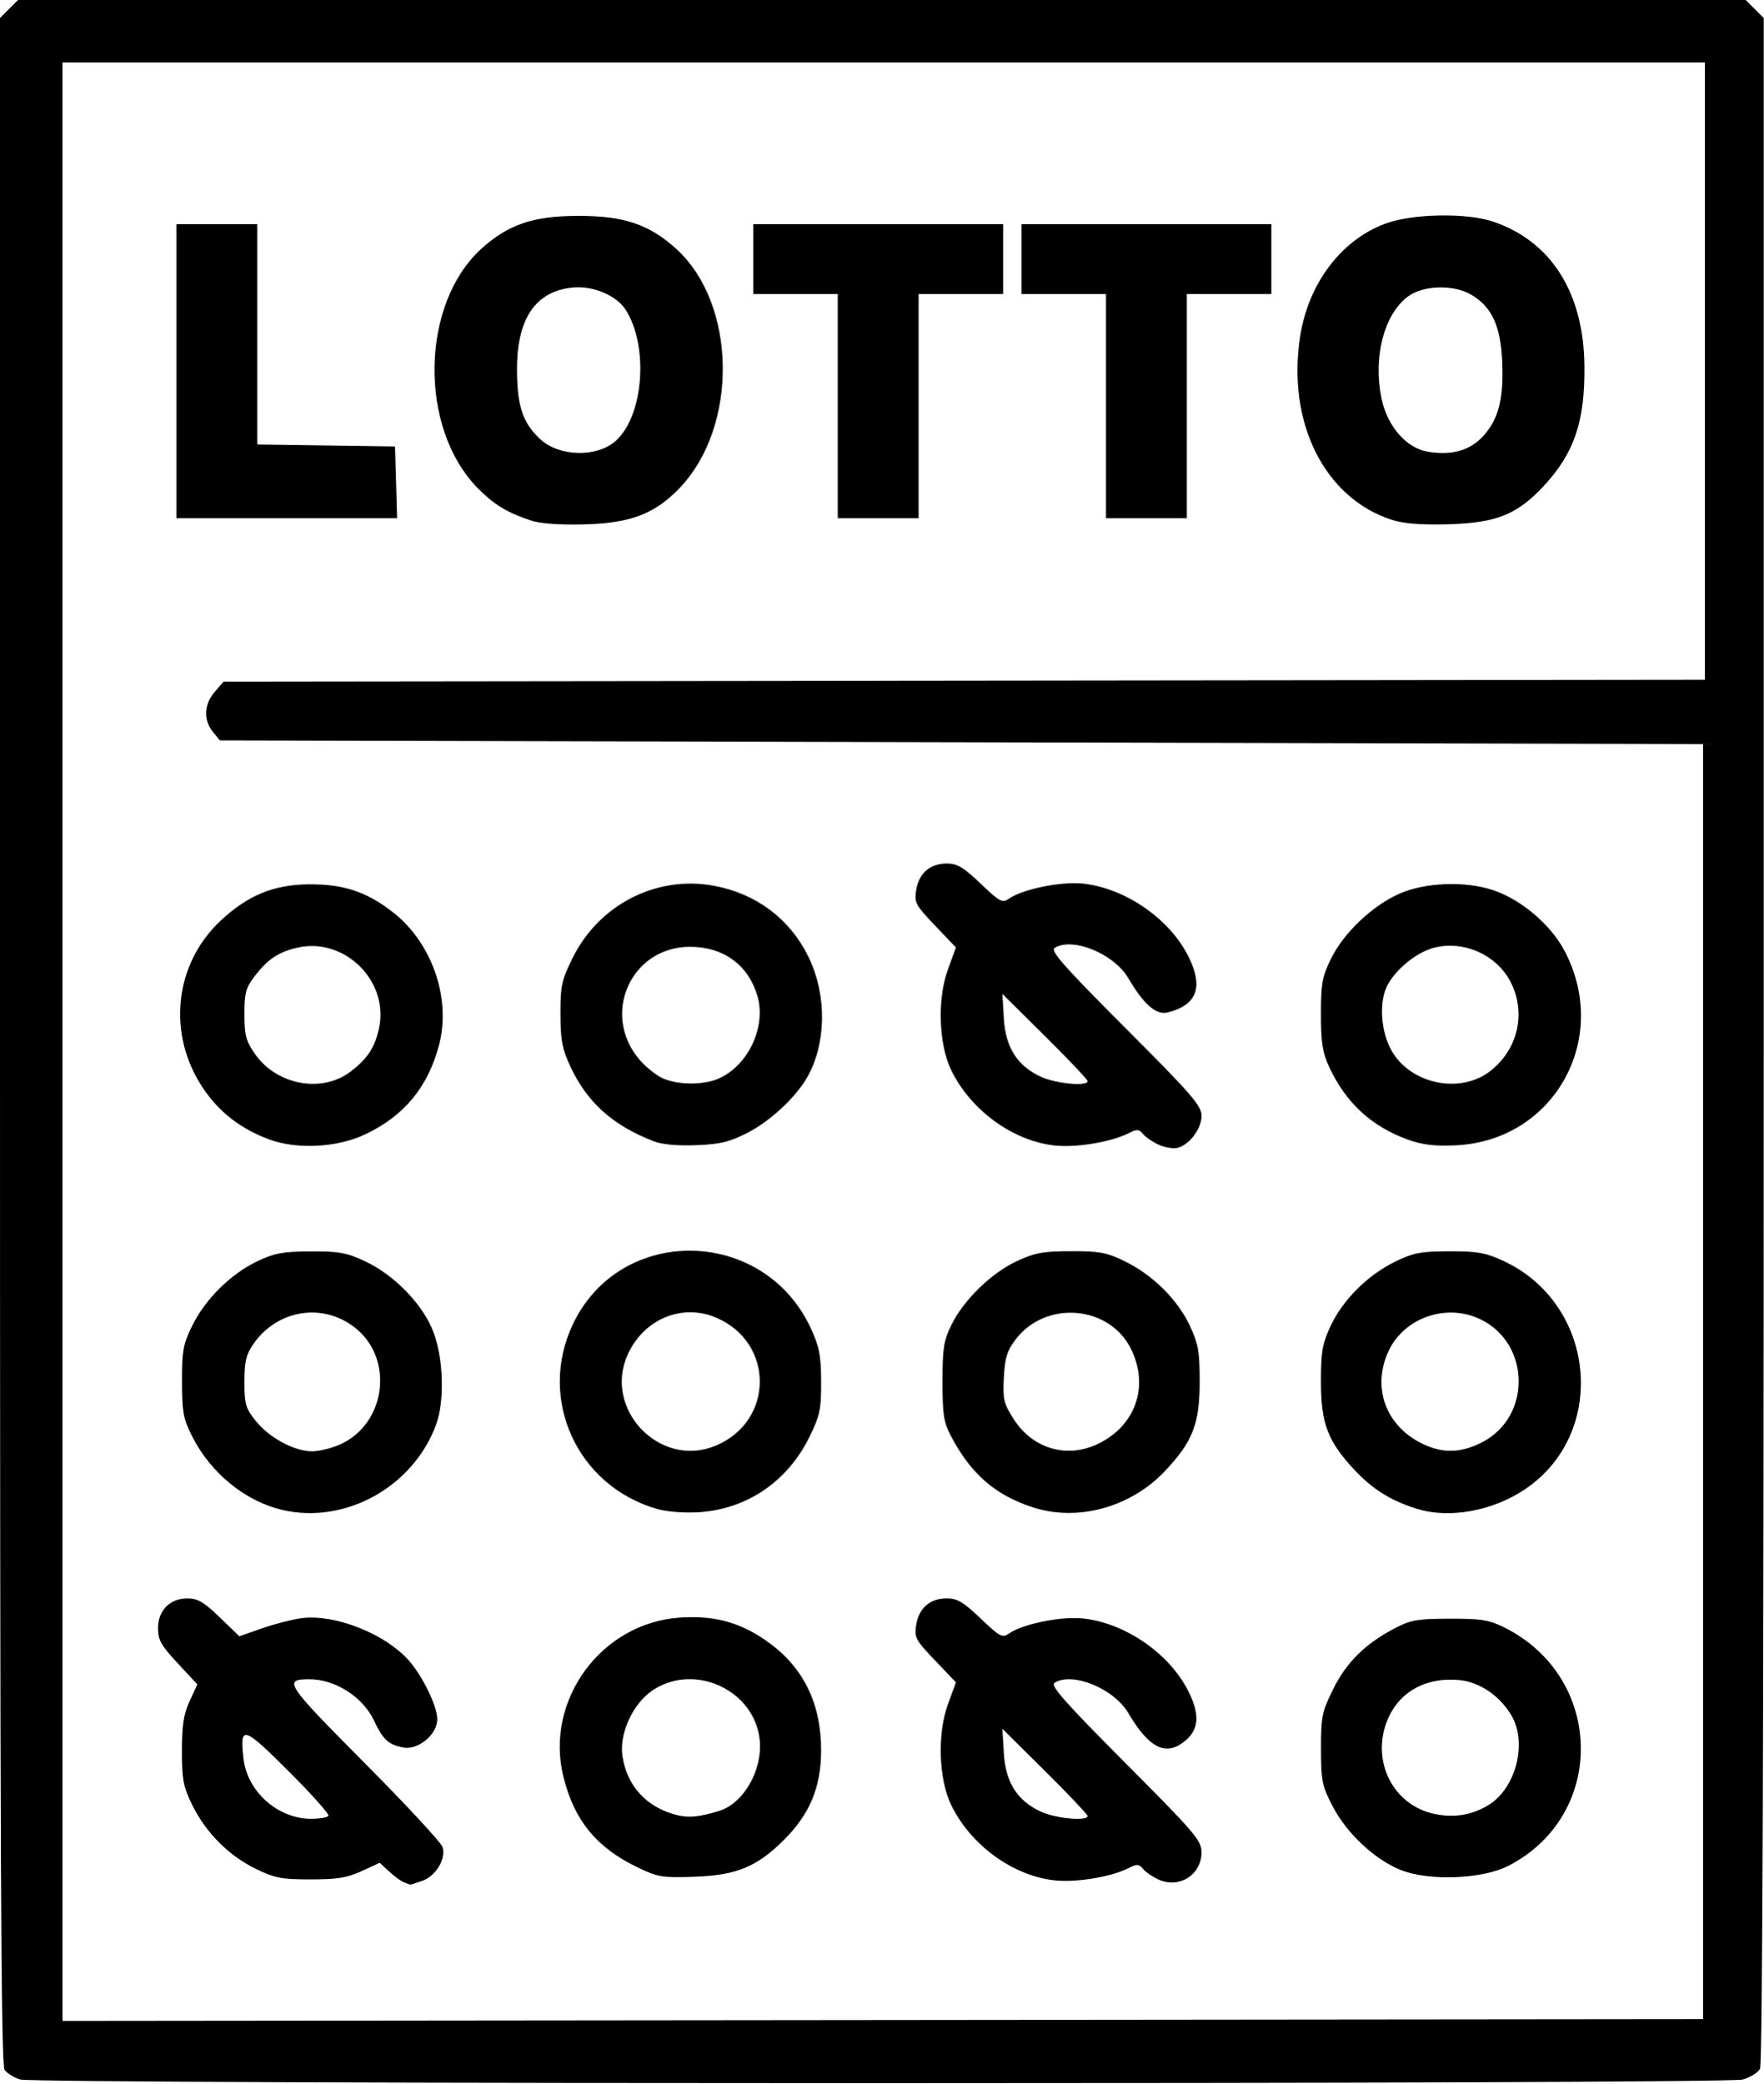
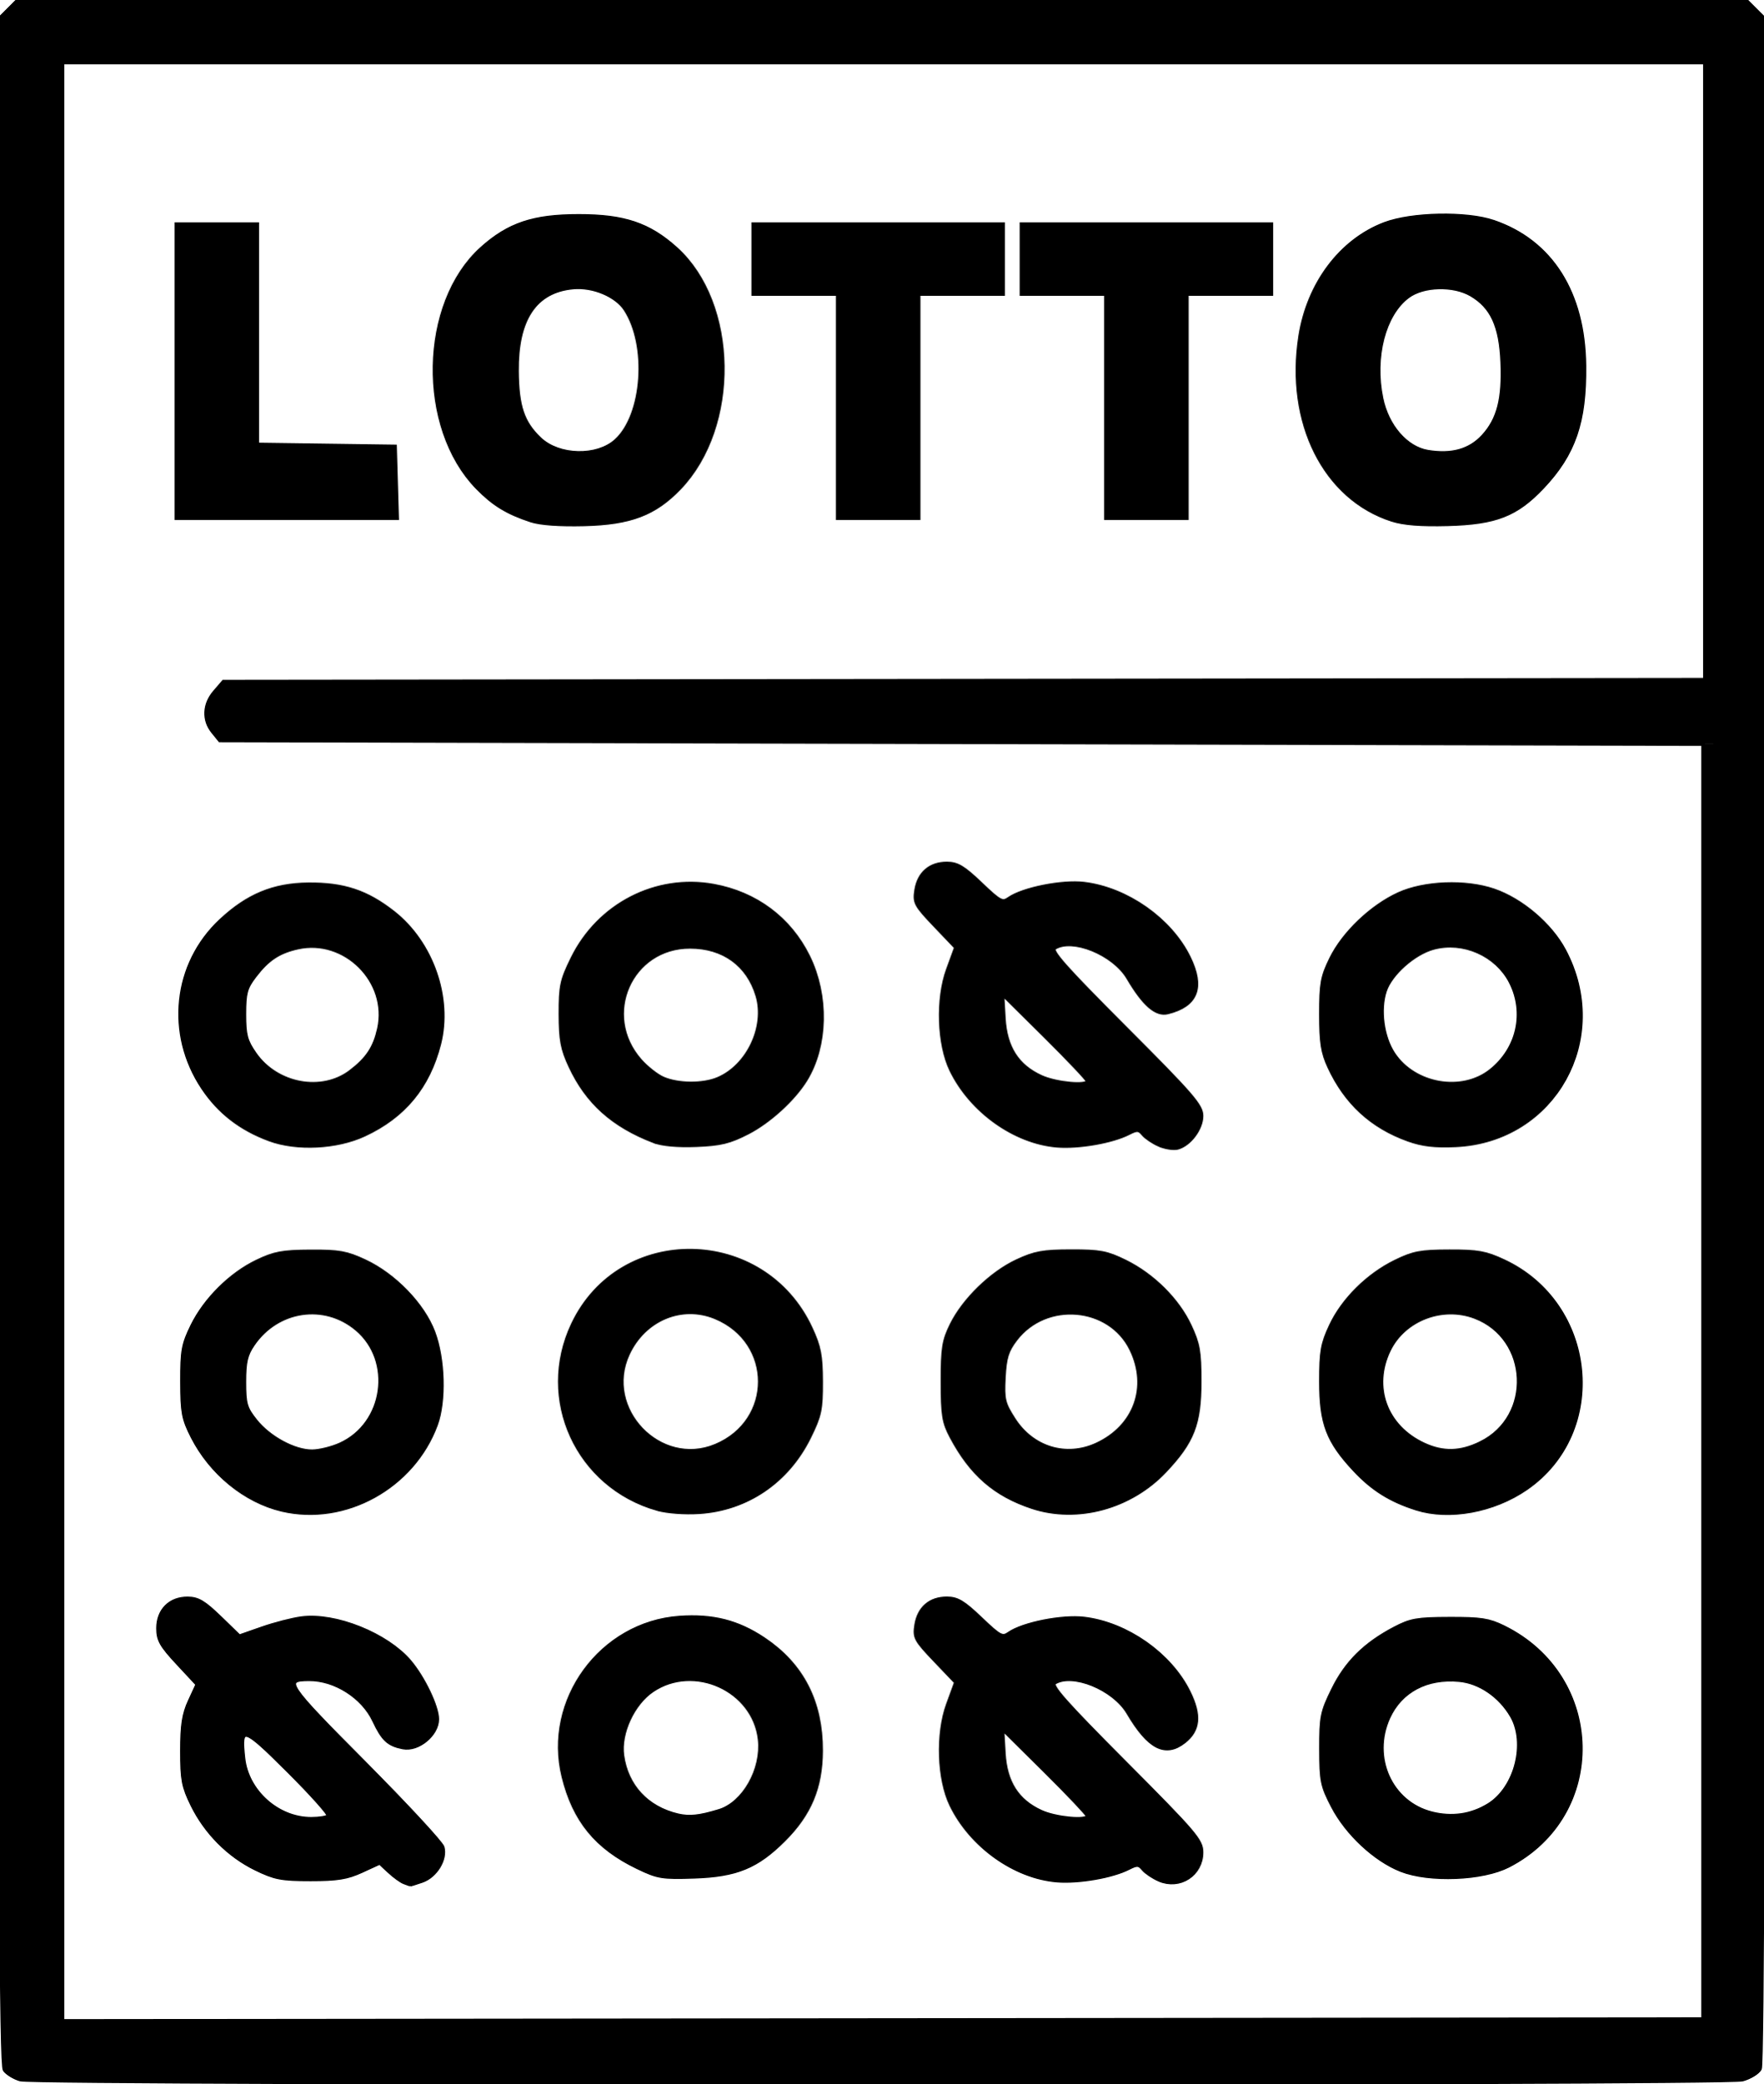
- <svg xmlns="http://www.w3.org/2000/svg" version="1.1" id="svg1" width="480" height="566.93" viewBox="0 0 480 566.93">
-   <defs id="defs1" />
-   <g id="g1" transform="translate(-230,-132)">
-     <path d="m 235.501,697.934 c -1.649,-0.492 -3.562,-1.664 -4.25,-2.605 C 230.257,693.969 230,636.506 230,415.263 V 136.909 l 2.455,-2.455 L 234.909,132 H 470 705.091 l 2.455,2.455 2.455,2.455 v 278.111 c 0,185.651 -0.336,278.74 -1.012,280.002 -0.556,1.04 -2.694,2.358 -4.75,2.929 -4.741,1.317 -464.32,1.3 -468.737,-0.017 z M 693.5,508 V 334.5 L 491.662,334 289.823,333.5 287.912,331.139 c -2.599,-3.21 -2.402,-7.457 0.502,-10.833 L 290.827,317.5 492.413,317.243 694,316.986 V 232.993 149 H 470.5 247 V 415.502 682.004 L 470.25,681.752 693.5,681.5 Z M 340,644.296 c -0.825,-0.3 -2.659,-1.624 -4.076,-2.942 l -2.576,-2.396 -4.924,2.266 c -3.962,1.823 -6.683,2.265 -13.924,2.262 -7.903,-0.003 -9.725,-0.358 -14.95,-2.912 -7.343,-3.589 -13.551,-9.839 -17.243,-17.357 -2.447,-4.984 -2.807,-6.873 -2.803,-14.718 0.004,-7.022 0.466,-9.999 2.103,-13.545 l 2.098,-4.545 -5.353,-5.751 C 273.841,579.81 273,578.313 273,575.128 c 0,-4.87 3.242,-8.133 8.064,-8.115 2.773,0.01 4.462,1.006 8.752,5.161 l 5.317,5.149 6.183,-2.164 c 3.401,-1.19 8.231,-2.437 10.735,-2.77 9.168,-1.222 23.264,4.443 29.501,11.856 3.726,4.428 7.447,12.24 7.447,15.633 0,4.202 -5.239,8.524 -9.337,7.705 -3.985,-0.797 -5.457,-2.165 -7.884,-7.328 -3.039,-6.465 -10.615,-11.281 -17.679,-11.239 -7.111,0.042 -6.37,1.161 15.052,22.709 11.359,11.426 20.944,21.765 21.302,22.975 0.956,3.239 -1.87,7.901 -5.573,9.192 -1.749,0.61 -3.225,1.073 -3.28,1.029 -0.055,-0.043 -0.776,-0.325 -1.601,-0.625 z m -20.612,-18.115 c 0.278,-0.45 -4.626,-5.937 -10.899,-12.192 -12.336,-12.301 -13.265,-12.56 -12.234,-3.42 1.015,9.002 9.348,16.428 18.436,16.43 2.305,4.4e-4 4.419,-0.368 4.697,-0.818 z m 226.111,17.425 c -1.65,-0.715 -3.608,-2.032 -4.351,-2.926 -1.175,-1.415 -1.695,-1.45 -4,-0.27 -4.454,2.281 -13.621,3.882 -19.46,3.398 -11.549,-0.958 -23.434,-9.45 -28.833,-20.604 -3.39,-7.002 -3.798,-19.357 -0.902,-27.299 l 2.207,-6.054 -5.703,-5.979 c -5.32,-5.578 -5.663,-6.227 -5.111,-9.675 0.73,-4.563 3.781,-7.196 8.338,-7.196 2.831,0 4.512,1 9.203,5.475 5.267,5.024 5.904,5.36 7.735,4.077 3.761,-2.634 14.459,-4.77 20.355,-4.063 11.668,1.398 23.536,9.732 28.6,20.084 3.062,6.258 2.673,10.298 -1.291,13.416 -5.123,4.03 -9.623,1.716 -15.249,-7.839 -3.9,-6.624 -15.203,-11.231 -20.039,-8.168 -1.195,0.757 2.72,5.189 19.25,21.789 19.126,19.208 20.75,21.114 20.75,24.36 0,6.016 -5.946,9.881 -11.5,7.476 z M 526,626.234 c 0,-0.421 -5.217,-5.934 -11.594,-12.25 L 502.813,602.5 l 0.383,6.63 c 0.46,7.951 3.687,13.005 10.188,15.957 4.073,1.85 12.616,2.626 12.616,1.147 z m -122.5,13.967 c -11.216,-5.406 -17.24,-12.775 -20.178,-24.68 -5.121,-20.753 10.213,-41.753 31.606,-43.284 8.986,-0.643 15.852,1.1 22.916,5.817 10.478,6.997 15.68,17.135 15.621,30.446 -0.044,9.959 -3.081,17.219 -10.153,24.268 -7.328,7.305 -12.897,9.594 -24.312,9.993 -8.785,0.307 -9.951,0.115 -15.5,-2.56 z m 22.2,-15.352 c 6.724,-2.041 11.962,-11.287 11.037,-19.486 -1.523,-13.51 -17.854,-20.941 -29.2,-13.286 -5.286,3.566 -8.992,11.592 -8.159,17.67 1.141,8.327 6.696,14.312 15.121,16.294 3.123,0.734 5.791,0.451 11.2,-1.191 z M 611.302,640.954 c -7.093,-2.804 -14.742,-9.94 -18.595,-17.35 -2.91,-5.596 -3.176,-6.895 -3.191,-15.619 -0.015,-8.755 0.247,-10.05 3.276,-16.208 3.603,-7.324 8.677,-12.361 16.708,-16.584 4.414,-2.321 6.172,-2.633 15,-2.661 8.492,-0.027 10.713,0.319 14.731,2.298 27.4,13.494 28.161,51.101 1.315,64.946 -7.061,3.641 -21.538,4.225 -29.244,1.179 z m 23.865,-17.748 c 7.399,-4.573 10.555,-16.873 6.226,-24.263 -3.173,-5.417 -8.678,-9.168 -14.237,-9.702 -8.817,-0.847 -15.968,2.932 -19.26,10.18 -4.947,10.891 0.612,23.239 11.732,26.063 5.542,1.407 10.83,0.632 15.539,-2.278 z M 306.746,542.914 C 296.736,540.555 287.377,532.92 282.338,523 c -2.47,-4.861 -2.797,-6.603 -2.816,-15 -0.019,-8.404 0.301,-10.157 2.777,-15.199 3.531,-7.191 10.438,-14.047 17.627,-17.498 4.73,-2.271 6.939,-2.684 14.575,-2.729 7.743,-0.045 9.806,0.323 14.768,2.639 8.058,3.761 15.839,11.804 18.686,19.317 2.756,7.271 3.077,18.812 0.703,25.23 -6.28,16.975 -24.774,27.192 -41.911,23.153 z m 15.87,-17.827 c 12.23,-5.554 14.67,-22.779 4.445,-31.382 -8.751,-7.363 -21.575,-5.466 -28.177,4.169 -1.932,2.819 -2.384,4.758 -2.384,10.21 0,6.002 0.331,7.146 3.058,10.573 3.686,4.632 10.57,8.351 15.404,8.321 1.946,-0.012 5.39,-0.863 7.654,-1.891 z m 86.313,17.609 c -21.842,-6.193 -32.702,-29.92 -23.025,-50.308 12.905,-27.19 51.983,-26.519 64.763,1.112 2.335,5.047 2.78,7.353 2.804,14.518 0.026,7.62 -0.314,9.214 -3.221,15.123 -5.927,12.046 -16.966,19.566 -29.96,20.41 -3.941,0.256 -8.708,-0.102 -11.361,-0.855 z m 15.839,-17.244 c 16.01,-6.689 16.01,-28.215 0,-34.905 -9.197,-3.843 -19.492,0.448 -23.878,9.952 -6.904,14.958 8.721,31.286 23.878,24.952 z m 86.14,16.716 C 500.778,538.81 494.297,533.165 488.899,523 c -2.08,-3.918 -2.39,-5.858 -2.394,-15 -0.004,-9.153 0.312,-11.142 2.463,-15.5 3.338,-6.763 10.842,-14.056 17.796,-17.296 4.867,-2.268 7.099,-2.675 14.736,-2.688 7.857,-0.014 9.726,0.341 14.718,2.792 7.534,3.699 14.289,10.405 17.601,17.472 2.319,4.947 2.681,7.004 2.68,15.22 -9.1e-4,11.516 -1.879,16.349 -9.471,24.377 -9.384,9.922 -23.874,13.85 -36.119,9.791 z M 528.5,525.104 c 10.426,-4.827 14.338,-15.61 9.379,-25.854 -5.815,-12.012 -23.23,-13.523 -31.463,-2.729 -2.351,3.083 -2.929,4.947 -3.213,10.369 -0.314,5.983 -0.055,7.065 2.731,11.404 5.067,7.892 14.246,10.663 22.566,6.811 z m 87,17.494 c -7.065,-2.24 -11.934,-5.286 -16.845,-10.536 -7.307,-7.812 -9.153,-12.664 -9.154,-24.062 -6.5e-4,-8.216 0.362,-10.273 2.68,-15.22 3.309,-7.06 10.072,-13.778 17.557,-17.44 4.913,-2.404 6.885,-2.778 14.718,-2.797 7.739,-0.018 9.872,0.365 14.78,2.656 25.062,11.698 28.482,46.515 6.083,61.925 -8.848,6.087 -20.904,8.3 -29.819,5.473 z m 17.491,-17.889 c 14.479,-7.121 13.519,-28.53 -1.538,-34.28 -8.902,-3.4 -19.362,0.619 -23.418,8.998 -4.872,10.065 -0.884,20.886 9.465,25.677 5.256,2.434 9.985,2.313 15.491,-0.395 z m -87.492,-81.103 c -1.65,-0.715 -3.608,-2.032 -4.351,-2.926 -1.175,-1.415 -1.695,-1.45 -4,-0.27 -4.454,2.281 -13.621,3.882 -19.46,3.398 -11.549,-0.958 -23.434,-9.45 -28.833,-20.604 -3.39,-7.002 -3.798,-19.357 -0.902,-27.299 l 2.207,-6.054 -5.703,-5.979 c -5.32,-5.578 -5.663,-6.227 -5.111,-9.675 0.73,-4.563 3.781,-7.196 8.338,-7.196 2.831,0 4.512,1 9.203,5.475 5.267,5.024 5.904,5.36 7.735,4.077 3.761,-2.634 14.459,-4.77 20.355,-4.063 11.668,1.398 23.536,9.732 28.6,20.084 3.987,8.15 2.098,13.02 -5.804,14.962 -3.129,0.769 -6.484,-2.163 -10.736,-9.386 -3.904,-6.63 -15.224,-11.239 -20.039,-8.158 -1.198,0.766 2.684,5.15 19.25,21.743 18.308,18.338 20.75,21.159 20.75,23.969 0,3.489 -3.229,7.797 -6.5,8.669 -1.1,0.293 -3.35,-0.051 -5,-0.766 z M 526,426.234 c 0,-0.421 -5.217,-5.934 -11.594,-12.25 L 502.813,402.5 l 0.383,6.63 c 0.46,7.951 3.687,13.005 10.188,15.957 4.073,1.85 12.616,2.626 12.616,1.147 z m -222.671,15.882 c -7.848,-2.901 -13.72,-7.452 -18.122,-14.044 -9.813,-14.695 -7.792,-33.703 4.839,-45.518 7.333,-6.86 14.39,-9.787 23.819,-9.883 9.628,-0.097 15.931,1.989 23.159,7.665 10.479,8.229 15.735,23.249 12.524,35.785 -2.993,11.683 -9.618,19.699 -20.427,24.718 -7.498,3.481 -18.373,4.02 -25.791,1.277 z m 22.094,-18.489 c 4.535,-3.459 6.532,-6.478 7.688,-11.626 2.894,-12.88 -9.232,-25.006 -22.112,-22.112 -5.168,1.161 -8.168,3.154 -11.683,7.763 -2.438,3.196 -2.817,4.59 -2.817,10.356 0,5.695 0.414,7.26 2.847,10.771 5.909,8.527 18.245,10.821 26.076,4.848 z m 82.523,18.982 c -11.17,-4.301 -18.194,-10.606 -22.763,-20.433 -2.192,-4.715 -2.642,-7.117 -2.66,-14.196 -0.019,-7.636 0.32,-9.215 3.265,-15.197 7.166,-14.556 22.768,-22.582 38.391,-19.749 11.523,2.089 20.726,8.964 25.8,19.271 5.244,10.653 4.949,24.383 -0.723,33.587 -3.265,5.299 -9.919,11.366 -15.754,14.365 -4.941,2.54 -7.412,3.14 -14,3.403 -5.104,0.204 -9.287,-0.176 -11.555,-1.049 z m 17.398,-16.979 c 8.206,-3.429 13.306,-14.182 10.759,-22.685 -2.521,-8.413 -9.211,-13.265 -18.301,-13.274 -16.204,-0.015 -24.399,18.604 -13.601,30.903 1.713,1.952 4.507,4.159 6.208,4.905 4.074,1.788 10.853,1.856 14.935,0.15 z m 187.957,16.568 c -9.986,-3.566 -17.051,-10.073 -21.57,-19.868 -1.809,-3.92 -2.228,-6.618 -2.229,-14.329 -6.6e-4,-8.35 0.333,-10.181 2.761,-15.125 3.408,-6.939 10.99,-14.186 18.385,-17.571 6.954,-3.183 18.178,-3.621 25.853,-1.008 7.539,2.566 15.479,9.312 19.217,16.325 12.785,23.987 -2.705,51.825 -29.532,53.076 -5.679,0.265 -9.043,-0.127 -12.885,-1.499 z m 22.435,-18.825 c 7.443,-5.933 9.651,-15.776 5.406,-24.096 -3.818,-7.483 -12.897,-11.497 -21.044,-9.303 -5.29,1.424 -11.623,7.061 -13.157,11.709 -1.699,5.148 -0.688,12.588 2.329,17.148 5.658,8.55 18.642,10.779 26.466,4.543 z M 374.5,273.654 c -6.449,-2.125 -10.182,-4.405 -14.597,-8.917 -16.029,-16.379 -15.418,-50.199 1.176,-65.118 7.333,-6.593 14.117,-8.871 26.421,-8.871 12.304,0 19.088,2.278 26.421,8.871 16.626,14.948 17.126,48.483 0.973,65.26 -6.736,6.996 -13.346,9.504 -25.894,9.825 -6.702,0.171 -11.947,-0.208 -14.5,-1.05 z m 23.189,-21.78 c 7.547,-6.938 8.878,-25.888 2.507,-35.682 -2.484,-3.819 -8.844,-6.481 -14.244,-5.962 -10.298,0.989 -15.382,8.578 -15.254,22.769 0.086,9.611 1.559,13.995 6.184,18.401 5.195,4.951 15.678,5.189 20.808,0.473 z m 211.181,21.614 c -18.353,-5.861 -28.688,-26.49 -25.024,-49.949 2.237,-14.323 11.046,-26.068 22.952,-30.603 7.436,-2.832 22.29,-3.124 29.702,-0.582 15.682,5.376 24.491,19.331 24.715,39.151 0.173,15.311 -2.826,24.031 -11.374,33.069 -7.136,7.545 -12.754,9.741 -25.841,10.103 -7.228,0.2 -11.943,-0.171 -15.13,-1.189 z m 24.789,-22.814 c 4.165,-4.545 5.612,-10.163 5.183,-20.131 -0.424,-9.85 -2.812,-15.043 -8.43,-18.335 -4.869,-2.853 -13.013,-2.632 -17.203,0.466 -6.524,4.825 -9.562,16.489 -7.225,27.744 1.573,7.578 6.72,13.51 12.581,14.502 6.488,1.098 11.487,-0.308 15.096,-4.246 z M 278,233 v -40 h 11 11 v 29.978 29.978 l 18.75,0.272 18.75,0.272 0.286,9.75 0.286,9.75 H 308.036 278 Z m 180,9.5 V 212 H 446.5 435 v -9.5 -9.5 h 34 34 v 9.5 9.5 H 491.5 480 v 30.5 30.5 h -11 -11 z m 73,0 V 212 H 519.5 508 v -9.5 -9.5 h 34 34 v 9.5 9.5 H 564.5 553 v 30.5 30.5 h -11 -11 z" />
-   </g>
+ <svg xmlns="http://www.w3.org/2000/svg" width="480" height="566.93" stroke="#000" viewBox="0 0 480 566.93">
+   <path d="M5.501 565.934c-1.65-.492-3.562-1.664-4.25-2.605C.257 561.969 0 504.506 0 283.263V4.91l2.455-2.454L4.909 0H475.09l2.455 2.455L480 4.909V283.02c0 185.652-.336 278.74-1.012 280.002-.556 1.04-2.694 2.358-4.75 2.929-4.74 1.316-464.32 1.3-468.737-.017zM463.5 376V202.5l-201.838-.5-201.839-.5-1.911-2.36c-2.6-3.21-2.403-7.458.501-10.834l2.414-2.806 201.586-.257L464 184.986V17H17v533.004l223.25-.252 223.25-.252ZM110 512.296c-.825-.3-2.66-1.624-4.076-2.941l-2.577-2.396-4.923 2.265c-3.962 1.823-6.683 2.265-13.924 2.262-7.903-.003-9.725-.358-14.95-2.912-7.342-3.59-13.55-9.838-17.242-17.356-2.448-4.984-2.807-6.873-2.803-14.718.004-7.022.466-9.999 2.103-13.545l2.098-4.546-5.353-5.751c-4.512-4.848-5.353-6.345-5.353-9.53 0-4.87 3.242-8.133 8.064-8.116 2.773.01 4.462 1.006 8.753 5.162l5.317 5.149 6.183-2.164c3.4-1.19 8.231-2.436 10.734-2.77 9.169-1.222 23.264 4.443 29.502 11.856 3.725 4.428 7.447 12.24 7.447 15.633 0 4.201-5.239 8.524-9.337 7.705-3.985-.797-5.456-2.165-7.883-7.328-3.04-6.465-10.615-11.281-17.68-11.24-7.11.042-6.369 1.161 15.052 22.71 11.359 11.426 20.945 21.765 21.302 22.975.956 3.24-1.87 7.901-5.573 9.192-1.749.61-3.225 1.072-3.28 1.03-.056-.044-.776-.326-1.601-.626zm-20.612-18.115c.279-.45-4.626-5.937-10.899-12.192-12.335-12.3-13.264-12.56-12.234-3.42 1.015 9.002 9.348 16.428 18.436 16.43 2.305 0 4.419-.368 4.697-.818zM315.5 511.606c-1.65-.715-3.608-2.032-4.351-2.926-1.175-1.416-1.695-1.45-4-.27-4.454 2.28-13.62 3.881-19.46 3.397-11.549-.957-23.433-9.45-28.832-20.603-3.39-7.003-3.798-19.357-.903-27.3l2.208-6.053-5.703-5.98c-5.32-5.577-5.664-6.227-5.112-9.675.73-4.563 3.782-7.196 8.338-7.196 2.83 0 4.512 1 9.203 5.475 5.267 5.024 5.904 5.36 7.735 4.076 3.761-2.634 14.459-4.77 20.356-4.063 11.667 1.398 23.535 9.732 28.6 20.084 3.062 6.258 2.673 10.298-1.29 13.416-5.123 4.03-9.624 1.716-15.25-7.84-3.9-6.624-15.203-11.23-20.039-8.167-1.195.757 2.72 5.188 19.25 21.789 19.126 19.208 20.75 21.114 20.75 24.36 0 6.016-5.946 9.881-11.5 7.476zM296 494.234c0-.422-5.217-5.934-11.594-12.25L272.813 470.5l.383 6.63c.46 7.95 3.687 13.005 10.188 15.957 4.073 1.85 12.616 2.626 12.616 1.147zM173.5 508.2c-11.216-5.406-17.24-12.775-20.178-24.68-5.121-20.753 10.213-41.753 31.606-43.284 8.985-.643 15.852 1.1 22.916 5.817 10.478 6.997 15.68 17.135 15.62 30.446-.043 9.959-3.08 17.219-10.152 24.268-7.329 7.304-12.897 9.593-24.312 9.993-8.785.307-9.951.114-15.5-2.56zm22.2-15.352c6.724-2.04 11.962-11.287 11.037-19.486-1.522-13.51-17.854-20.94-29.2-13.286-5.285 3.566-8.991 11.592-8.158 17.67 1.141 8.327 6.695 14.312 15.121 16.293 3.123.735 5.79.45 11.2-1.19zm185.602 16.105c-7.093-2.804-14.742-9.94-18.595-17.35-2.91-5.596-3.176-6.895-3.19-15.62-.016-8.754.246-10.05 3.275-16.207 3.603-7.324 8.677-12.36 16.708-16.584 4.414-2.32 6.172-2.633 15-2.661 8.492-.027 10.713.32 14.73 2.298 27.4 13.494 28.162 51.101 1.316 64.945-7.061 3.642-21.539 4.225-29.244 1.179zm23.865-17.748c7.399-4.573 10.555-16.873 6.226-24.263-3.173-5.417-8.678-9.168-14.237-9.702-8.817-.847-15.968 2.932-19.26 10.18-4.946 10.892.612 23.24 11.732 26.063 5.543 1.408 10.83.632 15.539-2.278zM76.746 410.914c-10.01-2.359-19.369-9.994-24.408-19.914-2.47-4.861-2.797-6.603-2.816-15-.02-8.404.3-10.157 2.777-15.2 3.53-7.19 10.437-14.046 17.626-17.497 4.73-2.27 6.939-2.684 14.575-2.728 7.743-.046 9.806.323 14.768 2.639 8.059 3.76 15.84 11.804 18.687 19.317 2.755 7.271 3.077 18.812.702 25.23-6.28 16.975-24.774 27.192-41.911 23.153zm15.87-17.827c12.23-5.554 14.67-22.779 4.445-31.382-8.75-7.363-21.575-5.466-28.177 4.169-1.931 2.819-2.384 4.757-2.384 10.21 0 6.002.33 7.146 3.058 10.573 3.686 4.632 10.57 8.351 15.404 8.321 1.946-.012 5.39-.863 7.654-1.891zm86.313 17.61c-21.842-6.194-32.701-29.921-23.025-50.309 12.905-27.19 51.983-26.52 64.763 1.112 2.334 5.047 2.78 7.353 2.804 14.518.026 7.62-.314 9.214-3.22 15.122-5.928 12.047-16.967 19.566-29.96 20.41-3.942.257-8.709-.102-11.362-.854zm15.84-17.245c16.01-6.69 16.01-28.215 0-34.904-9.198-3.843-19.492.447-23.879 9.952-6.904 14.958 8.72 31.286 23.878 24.952zm86.14 16.716c-10.13-3.358-16.612-9.003-22.01-19.168-2.08-3.918-2.39-5.858-2.394-15-.004-9.153.312-11.142 2.463-15.5 3.338-6.763 10.842-14.056 17.796-17.296 4.867-2.268 7.099-2.675 14.736-2.688 7.857-.014 9.726.34 14.718 2.792 7.533 3.7 14.289 10.405 17.6 17.472 2.32 4.947 2.682 7.004 2.681 15.22 0 11.516-1.878 16.349-9.47 24.377-9.385 9.922-23.875 13.85-36.12 9.791zm17.591-17.064c10.426-4.827 14.338-15.61 9.379-25.854-5.815-12.013-23.23-13.523-31.463-2.73-2.351 3.084-2.929 4.948-3.213 10.37-.314 5.983-.055 7.065 2.73 11.403 5.068 7.893 14.247 10.663 22.567 6.811zm87 17.494c-7.065-2.24-11.934-5.286-16.845-10.536-7.308-7.812-9.153-12.664-9.154-24.062 0-8.216.361-10.273 2.68-15.22 3.309-7.06 10.072-13.778 17.557-17.44 4.912-2.404 6.885-2.779 14.717-2.797 7.74-.018 9.873.365 14.78 2.656 25.063 11.698 28.483 46.515 6.084 61.925-8.847 6.088-20.904 8.3-29.819 5.474zm17.491-17.89c14.48-7.12 13.519-28.529-1.538-34.279-8.902-3.4-19.362.62-23.418 8.998-4.872 10.065-.883 20.886 9.465 25.677 5.256 2.434 9.985 2.313 15.491-.395zM315.5 311.607c-1.65-.715-3.608-2.032-4.351-2.926-1.175-1.416-1.695-1.45-4-.27-4.454 2.28-13.62 3.881-19.46 3.397-11.549-.957-23.433-9.45-28.832-20.603-3.39-7.003-3.798-19.357-.903-27.3l2.208-6.053-5.703-5.98c-5.32-5.577-5.664-6.227-5.112-9.675.73-4.563 3.782-7.196 8.338-7.196 2.83 0 4.512 1 9.203 5.475 5.267 5.024 5.904 5.36 7.735 4.076 3.761-2.634 14.459-4.77 20.356-4.063 11.667 1.398 23.535 9.732 28.6 20.084 3.987 8.15 2.098 13.02-5.804 14.962-3.13.77-6.484-2.163-10.736-9.386-3.903-6.63-15.223-11.238-20.039-8.158-1.198.766 2.684 5.15 19.25 21.744C324.558 298.07 327 300.892 327 303.703c0 3.49-3.23 7.796-6.5 8.669-1.1.293-3.35-.051-5-.766zM296 294.234c0-.422-5.217-5.934-11.594-12.25L272.813 270.5l.383 6.63c.46 7.95 3.687 13.005 10.188 15.957 4.073 1.85 12.616 2.626 12.616 1.147zM73.329 310.116c-7.848-2.9-13.72-7.452-18.122-14.044-9.813-14.695-7.792-33.703 4.84-45.518 7.332-6.86 14.39-9.788 23.818-9.883 9.628-.097 15.93 1.989 23.159 7.665 10.479 8.23 15.735 23.249 12.523 35.785-2.992 11.683-9.618 19.7-20.427 24.718-7.498 3.48-18.373 4.02-25.791 1.277zm22.094-18.49c4.535-3.458 6.532-6.478 7.688-11.625 2.894-12.88-9.232-25.006-22.112-22.112-5.168 1.161-8.167 3.154-11.682 7.763-2.438 3.195-2.817 4.59-2.817 10.356 0 5.695.414 7.26 2.847 10.77 5.91 8.528 18.245 10.821 26.076 4.849zm82.522 18.983c-11.17-4.301-18.193-10.606-22.763-20.434-2.192-4.715-2.642-7.117-2.66-14.196-.02-7.636.32-9.215 3.265-15.197 7.166-14.557 22.768-22.583 38.39-19.75 11.523 2.09 20.726 8.964 25.8 19.27 5.245 10.654 4.95 24.384-.723 33.588-3.265 5.298-9.918 11.365-15.754 14.365-4.94 2.54-7.412 3.14-14 3.403-5.104.204-9.287-.176-11.555-1.05zm17.398-16.979c8.206-3.429 13.306-14.182 10.759-22.684-2.52-8.414-9.21-13.266-18.301-13.274-16.204-.015-24.4 18.604-13.601 30.903 1.713 1.951 4.507 4.158 6.207 4.905 4.075 1.788 10.853 1.856 14.936.15zM383.3 310.198c-9.987-3.566-17.05-10.073-21.57-19.868-1.809-3.92-2.229-6.618-2.23-14.33 0-8.35.334-10.18 2.762-15.125 3.408-6.938 10.99-14.186 18.385-17.57 6.954-3.184 18.178-3.622 25.853-1.009 7.539 2.566 15.48 9.312 19.217 16.325 12.785 23.987-2.705 51.825-29.532 53.075-5.678.265-9.043-.126-12.885-1.498zm22.435-18.825c7.442-5.933 9.65-15.776 5.406-24.096-3.818-7.484-12.896-11.497-21.044-9.303-5.29 1.424-11.623 7.06-13.157 11.709-1.7 5.147-.688 12.588 2.33 17.147 5.657 8.55 18.641 10.78 26.465 4.543zM144.5 141.654c-6.45-2.125-10.182-4.405-14.597-8.917-16.029-16.378-15.418-50.199 1.176-65.118 7.333-6.593 14.117-8.87 26.421-8.87s19.088 2.277 26.421 8.87c16.626 14.948 17.126 48.483.973 65.26-6.736 6.996-13.346 9.504-25.894 9.825-6.702.171-11.947-.208-14.5-1.05zm23.189-21.78c7.547-6.938 8.878-25.887 2.507-35.682-2.485-3.818-8.844-6.48-14.245-5.961Q140.506 79.715 140.697 101c.086 9.61 1.56 13.995 6.184 18.401 5.195 4.95 15.678 5.19 20.808.474zm211.181 21.614c-18.353-5.861-28.688-26.49-25.024-49.949 2.237-14.323 11.046-26.068 22.952-30.603 7.436-2.833 22.29-3.124 29.702-.583 15.682 5.377 24.49 19.33 24.715 39.152.174 15.31-2.826 24.031-11.374 33.07-7.135 7.544-12.754 9.74-25.841 10.102-7.228.2-11.943-.171-15.13-1.189zm24.79-22.814c4.165-4.545 5.611-10.163 5.182-20.13-.424-9.85-2.812-15.044-8.43-18.336-4.87-2.853-13.014-2.632-17.203.466-6.525 4.825-9.563 16.489-7.226 27.744 1.573 7.578 6.72 13.51 12.58 14.503 6.489 1.098 11.487-.308 15.097-4.247zM48 101V61h22v59.956l18.75.272 18.75.272.286 9.75.286 9.75H48Zm180 9.5V80h-23V61h68v19h-23v61h-22zm73 0V80h-23V61h68v19h-23v61h-22z" />
</svg>
